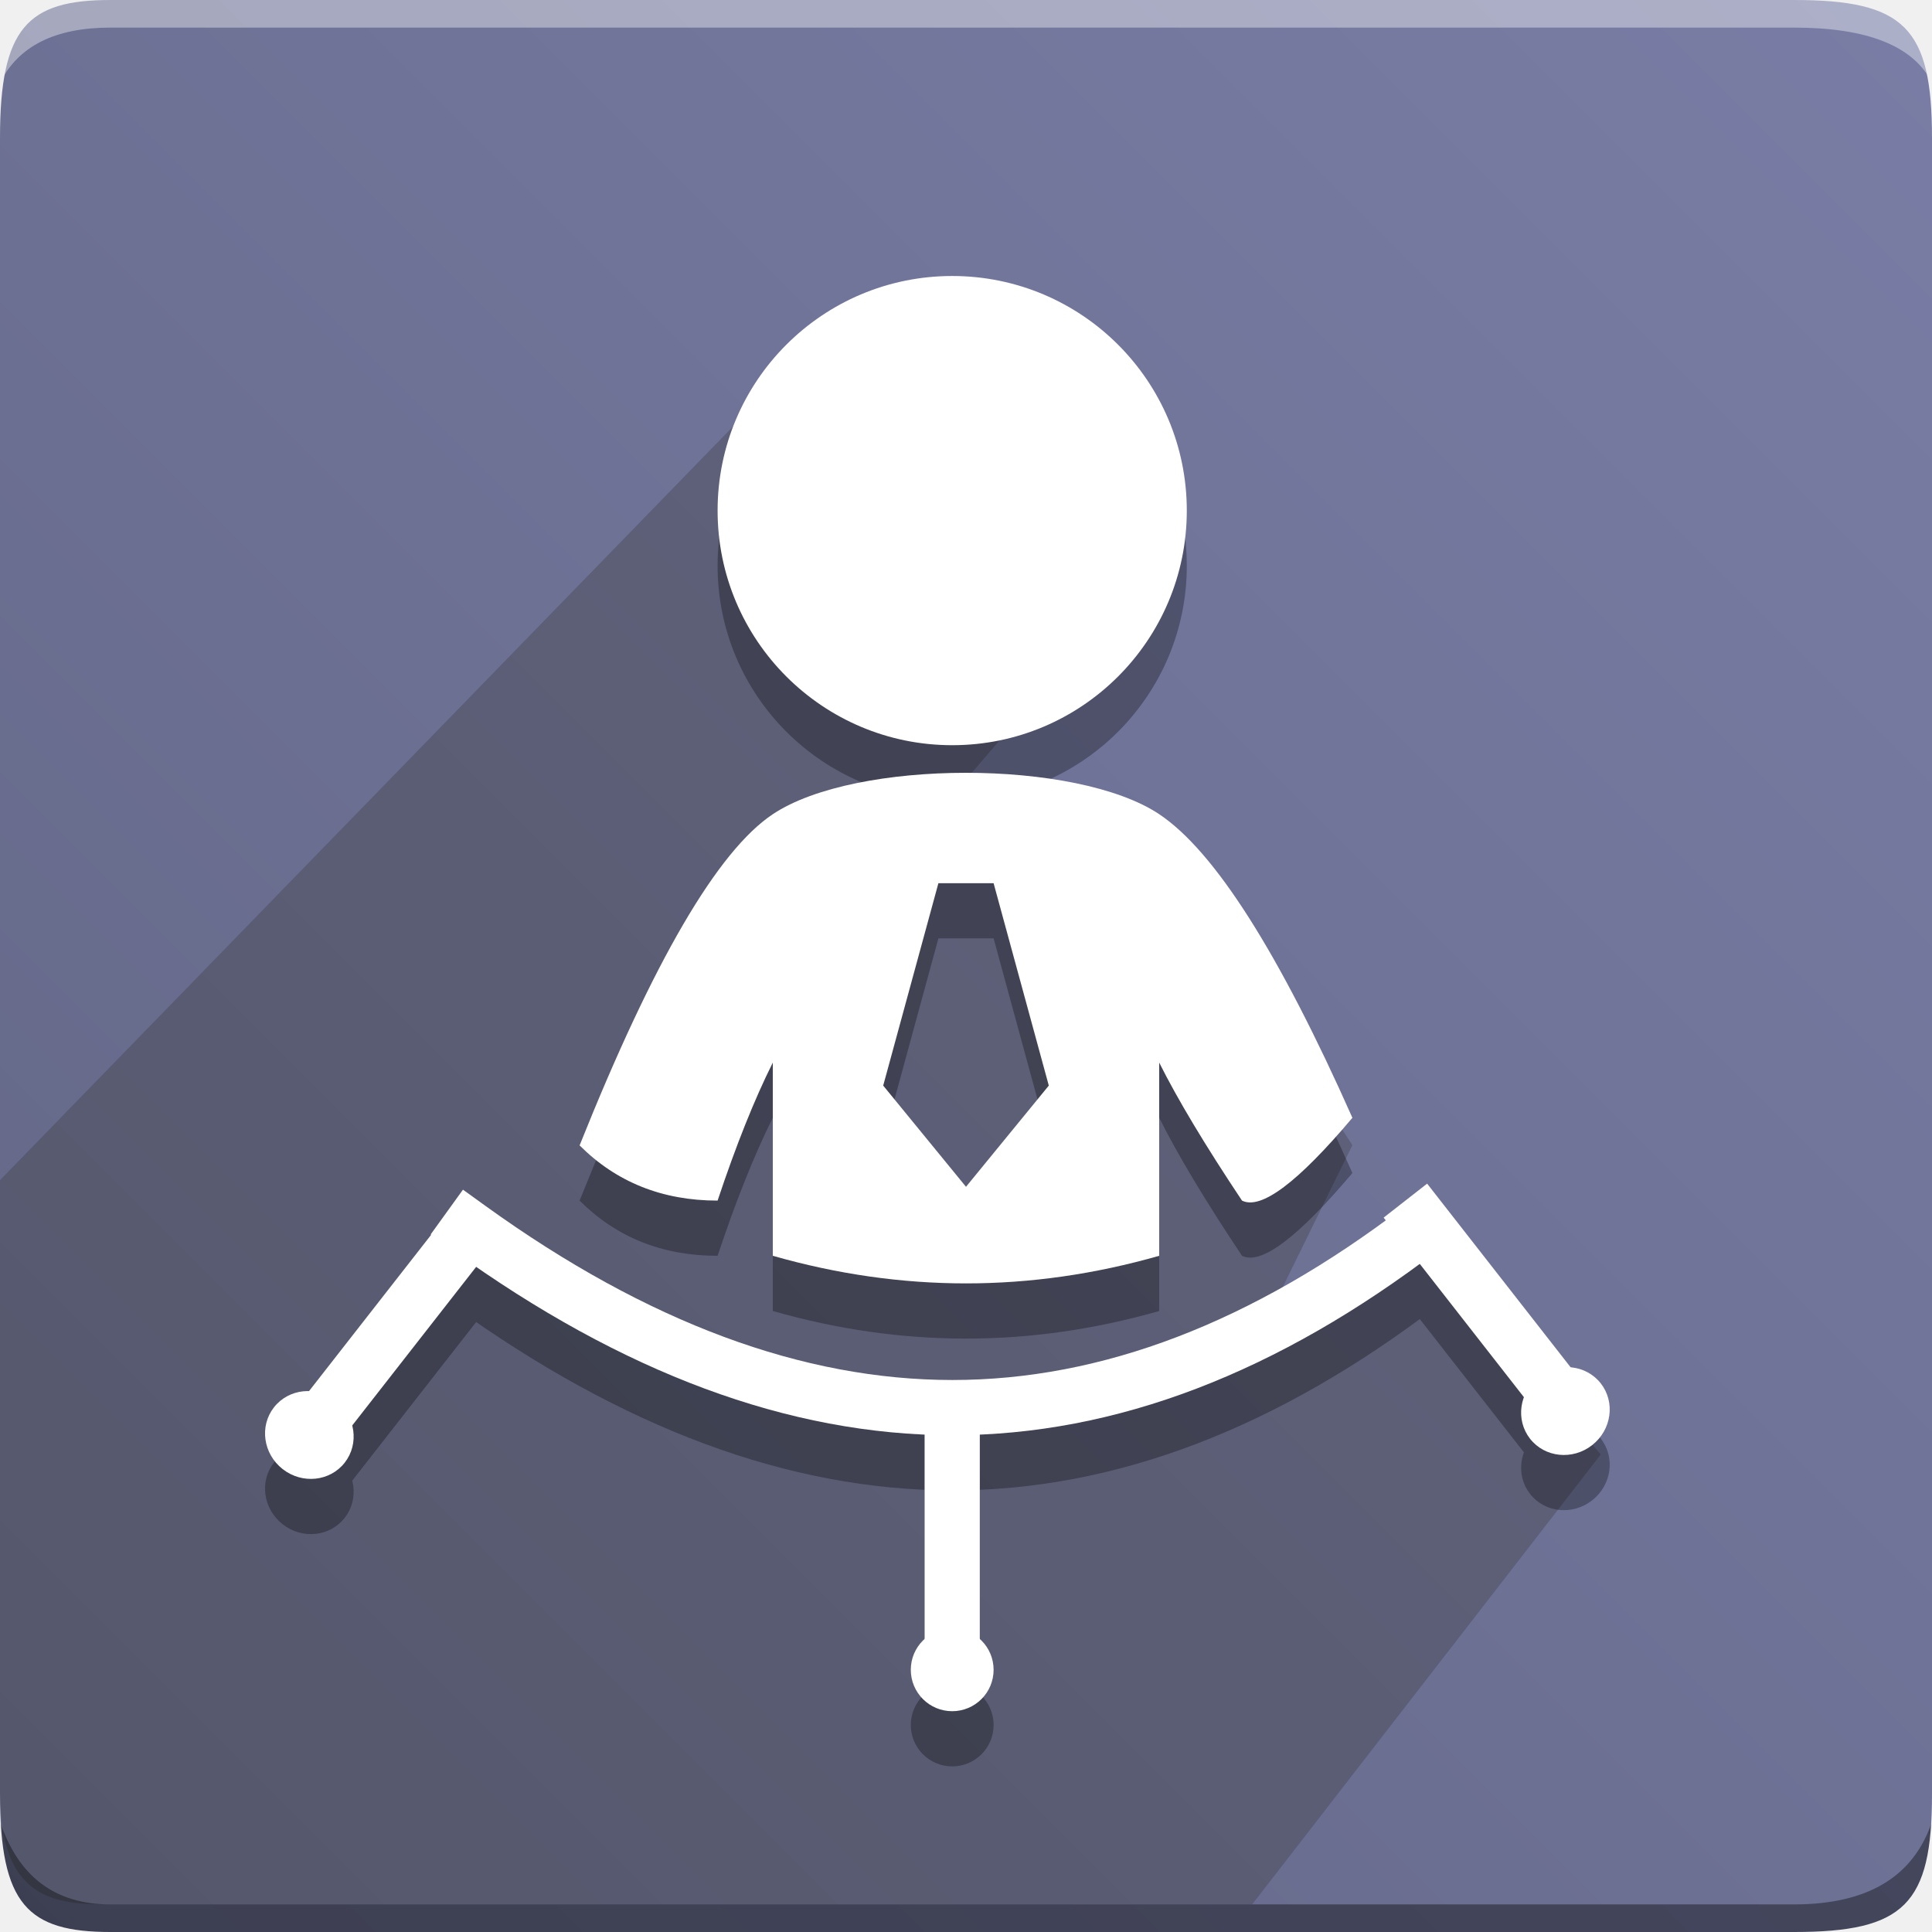
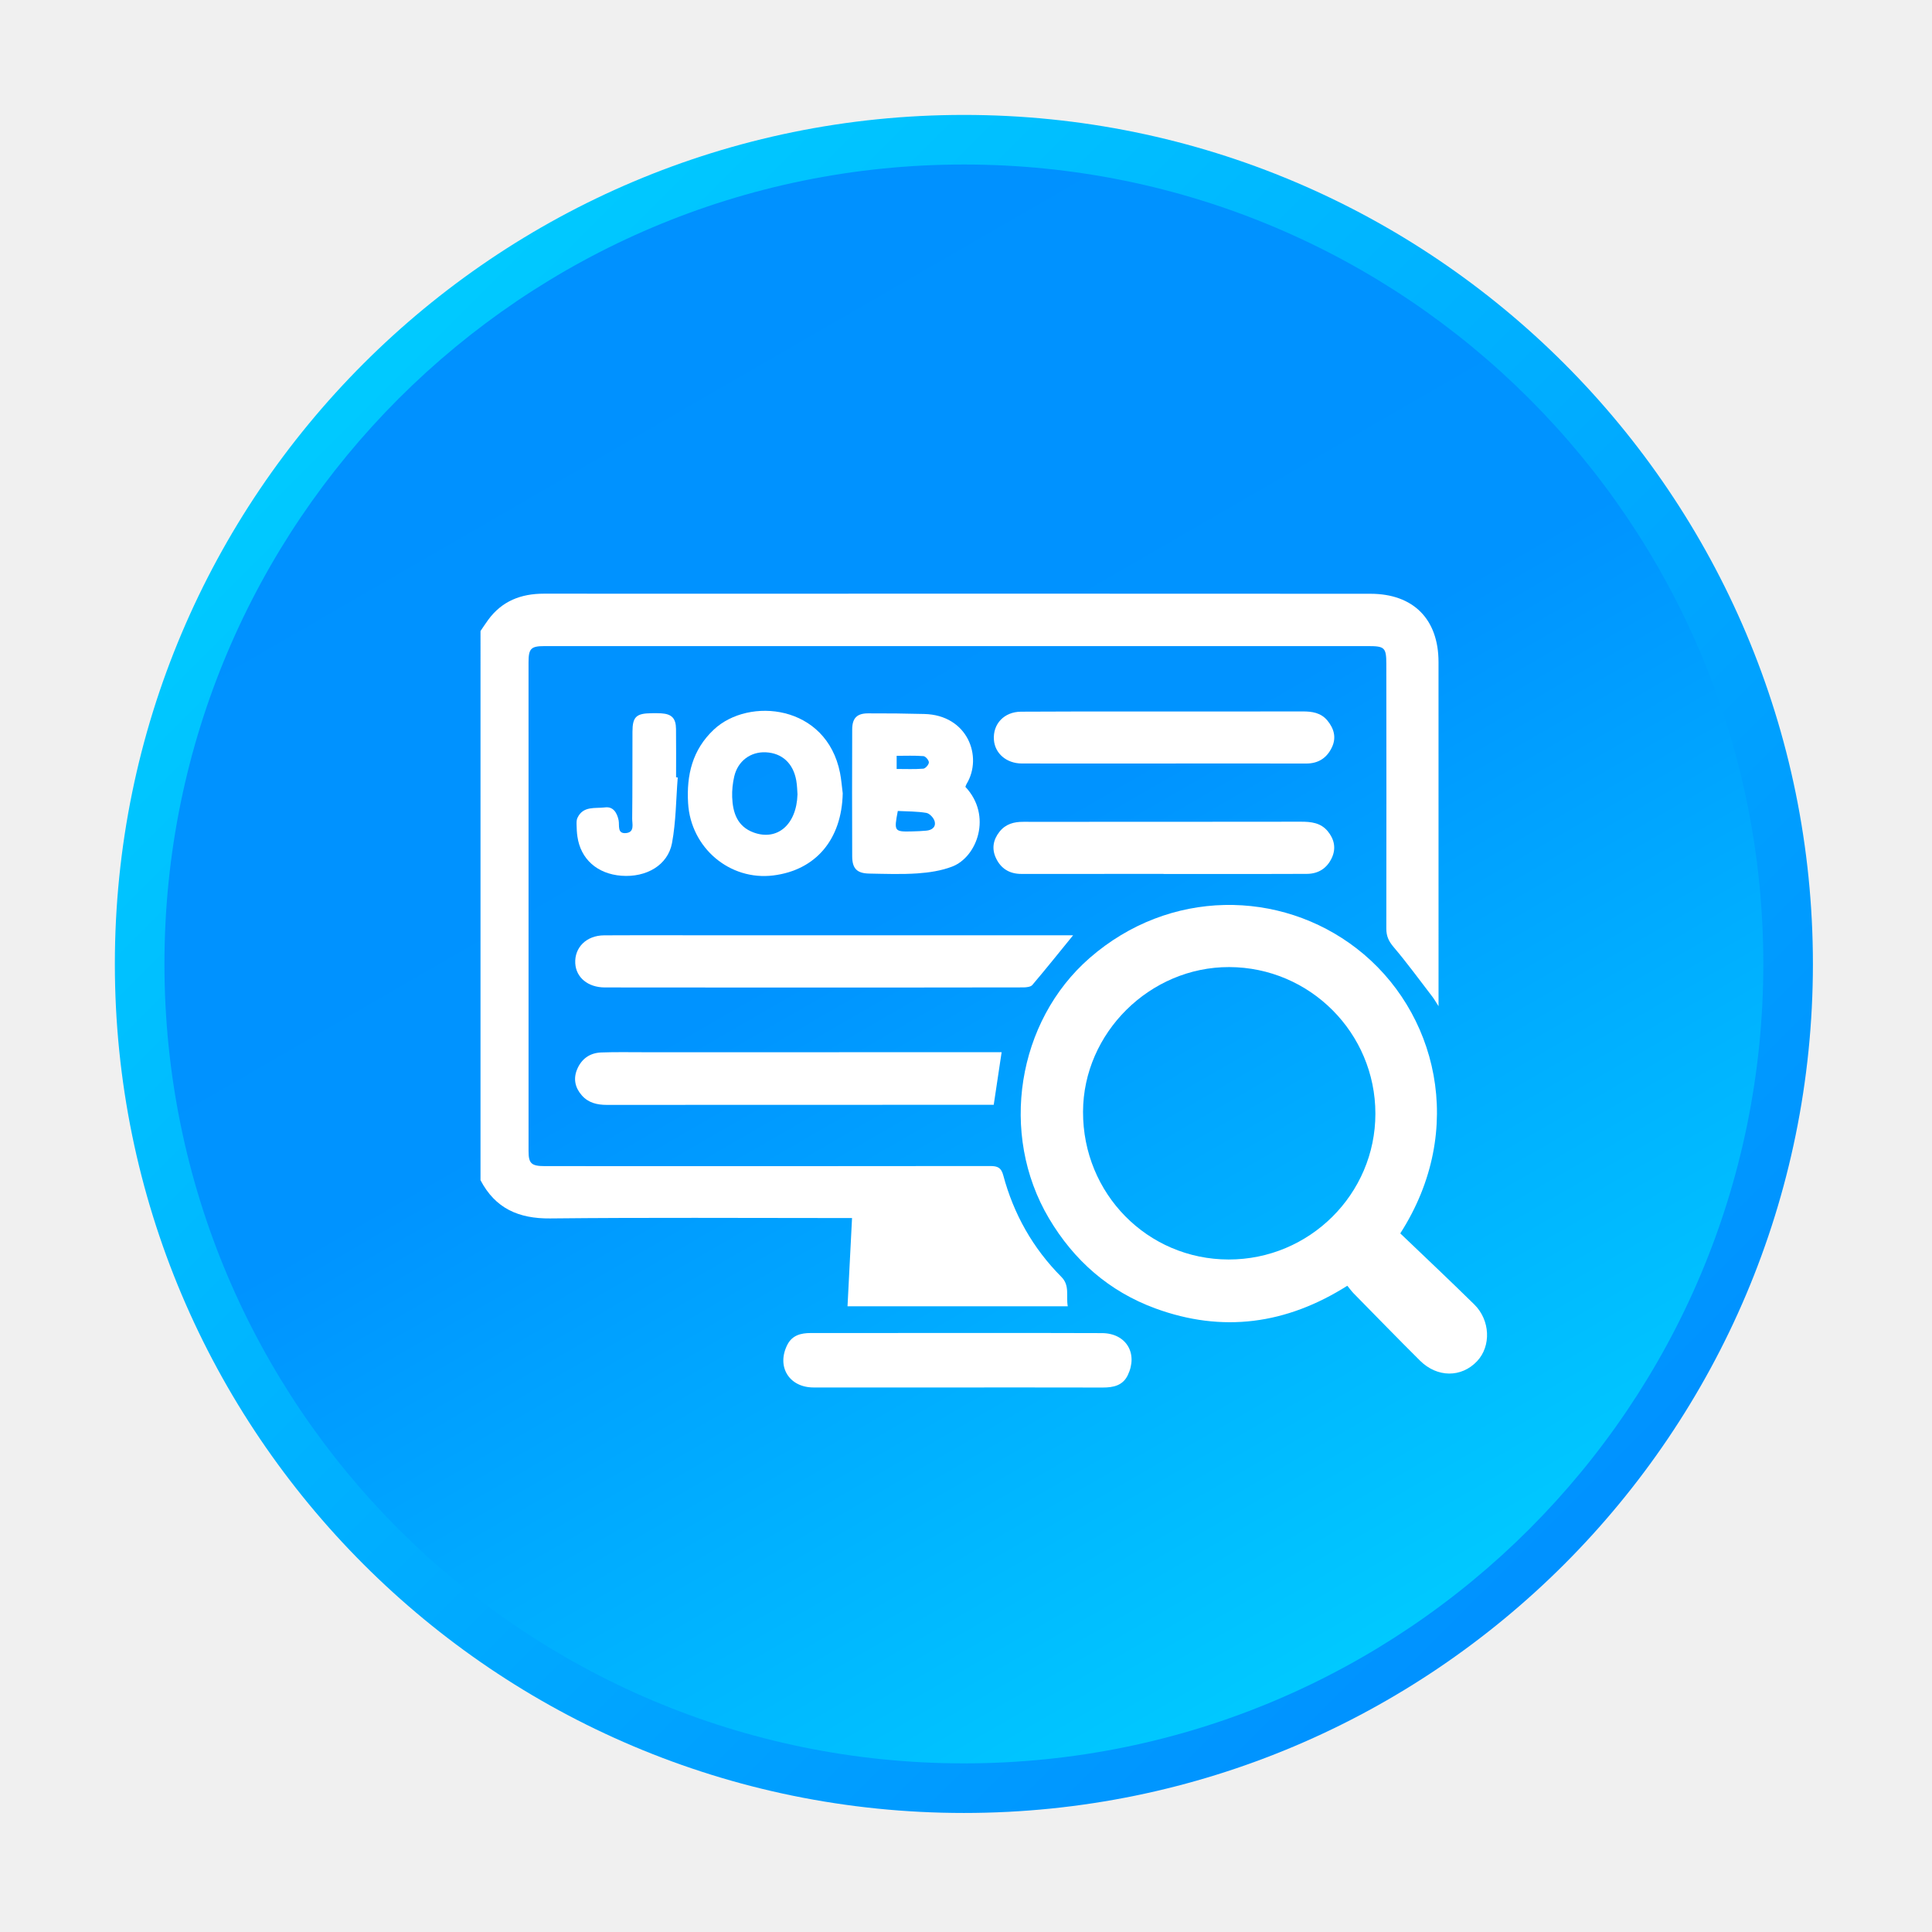
- <svg xmlns="http://www.w3.org/2000/svg" xmlns:xlink="http://www.w3.org/1999/xlink" width="70" height="70" viewBox="0 0 70 70">
-   <defs>
-     <path id="a" d="M4 0h61c4 0 5 1 5 5v60c0 4-1 5-5 5H4c-3 0-4-1-4-5V5c0-4 1-5 4-5z" />
-     <linearGradient id="c" x1="98.162%" x2="0%" y1="1.838%" y2="100%">
-       <stop offset="0%" stop-color="#797DA5" />
-       <stop offset="50.799%" stop-color="#6D7194" />
-       <stop offset="100%" stop-color="#626584" />
-     </linearGradient>
-   </defs>
-   <g fill="none" fill-rule="evenodd">
-     <mask id="b" fill="#fff">
-       <use xlink:href="#a" />
-     </mask>
-     <g mask="url(#b)">
-       <path fill="url(#c)" d="M0 0H70V70H0z" />
-       <path fill="#FFF" fill-opacity=".383" d="M4 1h61c2.667 0 4.333.667 5 2V0H0v3c.667-1.333 2-2 4-2z" />
-       <path fill="#393939" d="M45.368 69H4c-2 0-4-.146-4-4.075V42.759L27 15l15 5.094-7 8.151 6 1.02 8 12.226-3 6.113 5-3.057 7 8.151L45.368 69z" opacity=".324" />
-       <path fill="#000" fill-opacity=".383" d="M4 69h61c2.667 0 4.333-1 5-3v4H0v-4c.667 2 2 3 4 3z" />
-       <g opacity=".3" transform="translate(8 12)">
-         <path stroke="#000" stroke-linecap="square" stroke-width="2" d="M9 34.5c6.007 4.333 11.843 6.5 17.507 6.5 5.665 0 11.329-2.167 16.993-6.5" />
-         <g transform="rotate(-38 72.083 -42.193)">
-           <path stroke="#000" stroke-linecap="square" stroke-width="2" d="M2.5.5v7" />
-           <ellipse cx="2.375" cy="9.078" fill="#000" rx="1.627" ry="1.569" />
-         </g>
-         <g transform="rotate(38 -45.037 26.55)">
-           <path stroke="#000" stroke-linecap="square" stroke-width="2" d="M2.5.5v7" />
-           <ellipse cx="2.488" cy="9.016" fill="#000" rx="1.627" ry="1.569" />
-         </g>
-         <g transform="translate(25 41)">
-           <path stroke="#000" stroke-linecap="square" stroke-width="2" d="M1.5.5v7" />
-           <circle cx="1.5" cy="9.5" r="1.5" fill="#000" />
-         </g>
-         <circle cx="26.5" cy="8.5" r="8.5" fill="#000" />
-         <path fill="#000" d="M20 19.5c3-2 11-2 14 0 2 1.333 4.333 5 7 11-1.978 2.344-3.311 3.344-4 3-1.333-2-2.333-3.667-3-5v7c-4.667 1.333-9.333 1.333-14 0v-7c-.667 1.333-1.333 3-2 5-2 0-3.667-.667-5-2 2.667-6.667 5-10.667 7-12zm6 2.5l-2 7.333L27 33l3-3.667L28 22h-2z" />
-       </g>
-       <g transform="translate(8 10)">
-         <path stroke="#FFF" stroke-linecap="square" stroke-width="2" d="M9 34.5c6.007 4.333 11.843 6.5 17.507 6.5 5.665 0 11.329-2.167 16.993-6.5" />
-         <g transform="rotate(-38 72.083 -42.193)">
-           <path stroke="#FFF" stroke-linecap="square" stroke-width="2" d="M2.5.5v7" />
-           <ellipse cx="2.375" cy="9.078" fill="#FFF" rx="1.627" ry="1.569" />
-         </g>
-         <g transform="rotate(38 -45.037 26.55)">
-           <path stroke="#FFF" stroke-linecap="square" stroke-width="2" d="M2.5.5v7" />
-           <ellipse cx="2.488" cy="9.016" fill="#FFF" rx="1.627" ry="1.569" />
-         </g>
-         <g transform="translate(25 41)">
-           <path stroke="#FFF" stroke-linecap="square" stroke-width="2" d="M1.5.5v7" />
-           <circle cx="1.5" cy="9.5" r="1.5" fill="#FFF" />
-         </g>
-         <circle cx="26.5" cy="8.5" r="8.5" fill="#FFF" />
-         <path fill="#FFF" d="M20 19.5c3-2 11-2 14 0 2 1.333 4.333 5 7 11-1.978 2.344-3.311 3.344-4 3-1.333-2-2.333-3.667-3-5v7c-4.667 1.333-9.333 1.333-14 0v-7c-.667 1.333-1.333 3-2 5-2 0-3.667-.667-5-2 2.667-6.667 5-10.667 7-12zm6 2.5l-2 7.333L27 33l3-3.667L28 22h-2z" />
-       </g>
+ <svg xmlns="http://www.w3.org/2000/svg" version="1.1" id="Layer_1" x="0px" y="0px" width="512px" height="512px" viewBox="0 0 512 512" enable-background="new 0 0 512 512" xml:space="preserve">
+   <g>
+     <g>
+       <linearGradient id="SVGID_1_" gradientUnits="userSpaceOnUse" x1="99.804" y1="99.819" x2="415.878" y2="415.893">
+         <stop offset="0" style="stop-color:#00C9FF" />
+         <stop offset="1" style="stop-color:#0091FF" />
+       </linearGradient>
+       <path fill="url(#SVGID_1_)" d="M480.439,255.455c0,124.261-100.733,225-225,225s-225-100.739-225-225    c0-124.267,100.733-225,225-225S480.439,131.188,480.439,255.455z" />
+       <linearGradient id="SVGID_2_" gradientUnits="userSpaceOnUse" x1="149.494" y1="71.952" x2="361.386" y2="438.96">
+         <stop offset="0" style="stop-color:#0091FF" />
+         <stop offset="0.448" style="stop-color:#0093FF" />
+         <stop offset="1" style="stop-color:#00C9FF" />
+       </linearGradient>
+       <circle fill="url(#SVGID_2_)" cx="255.439" cy="255.455" r="211.858" />
    </g>
  </g>
+   <g>
+     <path fill-rule="evenodd" clip-rule="evenodd" fill="#FFFFFF" d="M127.34,167.228c0.679-0.99,1.327-1.999,2.036-2.964   c3.655-4.994,8.704-6.938,14.749-6.932c30.709,0.024,61.424,0,92.134,0c42.311,0.006,84.621-0.006,126.938,0.024   c11.382,0.012,18.02,6.749,18.025,18.093c0.006,29.407,0.006,58.814,0.006,88.209c0,0.77,0,1.534,0,2.995   c-0.782-1.217-1.173-1.926-1.668-2.562c-3.387-4.407-6.675-8.918-10.27-13.154c-1.283-1.522-1.9-2.867-1.9-4.829   c0.049-23.38,0.019-46.761,0-70.141c0-4.358-0.459-4.744-4.811-4.744c-42.311,0.006-84.628,0-126.944,0   c-30.446,0-60.886-0.006-91.332,0c-3.606,0-4.23,0.648-4.236,4.315c-0.006,43.179-0.006,86.363,0.006,129.554   c0,3.258,0.77,3.942,4.328,3.942c39.346,0.012,78.686,0.036,118.031-0.024c1.98,0,2.904,0.446,3.441,2.451   c2.764,10.312,7.861,19.352,15.397,26.925c2.305,2.311,1.198,5.031,1.699,7.8c-19.456,0-38.691,0-58.368,0   c0.391-7.665,0.782-15.354,1.198-23.393c-1.271,0-2.286,0-3.307,0c-25.568,0-51.131-0.165-76.681,0.104   c-8.362,0.085-14.566-2.653-18.472-10.135C127.34,264.257,127.34,215.736,127.34,167.228z" />
+     <path fill-rule="evenodd" clip-rule="evenodd" fill="#FFFFFF" d="M371.088,326.861c6.521,6.24,13.123,12.451,19.59,18.813   c4.279,4.193,4.518,11.076,0.758,15.062c-4.15,4.389-10.556,4.389-15.135-0.165c-5.935-5.893-11.772-11.913-17.64-17.885   c-0.538-0.563-0.997-1.204-1.608-1.95c-16.155,10.227-33.117,12.53-50.898,5.996c-12.219-4.492-21.559-12.689-28.185-23.881   c-13.252-22.378-8.41-52.213,10.782-68.961c21.18-18.478,50.526-18.172,70.765-2.542   C380.758,267.754,388.795,299.294,371.088,326.861z M325.604,333.78c21.431,0.019,38.899-17.335,38.888-38.649   c-0.006-21.405-17.359-38.79-38.747-38.845c-21.009-0.049-38.674,17.445-38.729,38.338   C286.949,316.342,304.107,333.756,325.604,333.78z" />
+     <path fill-rule="evenodd" clip-rule="evenodd" fill="#FFFFFF" d="M284.388,247.857c-3.673,4.511-7.182,8.899-10.807,13.172   c-0.44,0.52-1.564,0.636-2.371,0.643c-20.838,0.036-41.681,0.042-62.525,0.042c-16.125,0-32.261,0-48.398-0.03   c-4.48-0.012-7.616-2.628-7.836-6.375c-0.238-4.212,2.953-7.402,7.629-7.433c7.408-0.061,14.822-0.018,22.23-0.018   c33.319,0,66.626,0,99.933,0C282.988,247.857,283.722,247.857,284.388,247.857z" />
+     <path fill-rule="evenodd" clip-rule="evenodd" fill="#FFFFFF" d="M263.349,292.784c-3.631,0-7.194,0-10.751,0   c-30.599,0.006-61.192,0-91.791,0.024c-2.555,0-4.872-0.538-6.607-2.506c-1.742-1.98-2.311-4.291-1.302-6.81   c1.149-2.843,3.362-4.456,6.418-4.578c3.827-0.141,7.671-0.062,11.498-0.062c30.599-0.006,61.198-0.006,91.791-0.006   c0.861,0,1.729,0,2.836,0C264.73,283.585,264.052,288.077,263.349,292.784z" />
+     <path fill-rule="evenodd" clip-rule="evenodd" fill="#FFFFFF" d="M253.502,367.692c-12.647,0-25.288,0.019-37.934,0   c-6.473-0.013-9.859-5.581-6.889-11.363c1.284-2.476,3.576-3.063,6.18-3.063c14.217,0.007,28.429-0.012,42.647-0.012   c11.51,0,23.025-0.019,34.535,0.036c6.388,0.024,9.633,5.367,6.81,11.192c-1.327,2.726-3.845,3.233-6.62,3.228   C279.32,367.68,266.418,367.692,253.502,367.692z" />
+     <path fill-rule="evenodd" clip-rule="evenodd" fill="#FFFFFF" d="M255.837,208.523c7.17,7.616,3.13,18.619-3.533,21.143   c-2.867,1.094-6.063,1.577-9.163,1.791c-4.248,0.288-8.533,0.128-12.812,0.049c-3.191-0.061-4.462-1.314-4.487-4.499   c-0.043-11.259-0.043-22.519,0-33.766c0.019-2.934,1.284-4.187,4.163-4.193c4.976-0.024,9.951,0.037,14.92,0.165   c11.553,0.269,15.581,11.363,11.235,18.527C256.032,207.949,255.965,208.2,255.837,208.523z M237.927,214.917   c-1.039,5.428-0.966,5.538,3.875,5.41c1.21-0.024,2.426-0.08,3.631-0.189c1.516-0.122,2.659-0.947,2.255-2.476   c-0.232-0.911-1.333-2.09-2.201-2.237C243.043,215.009,240.525,215.052,237.927,214.917z M237.622,203.786   c2.458,0,4.78,0.104,7.072-0.079c0.568-0.055,1.455-1.07,1.467-1.657c0.006-0.581-0.874-1.62-1.43-1.668   c-2.366-0.184-4.743-0.08-7.109-0.08C237.622,201.641,237.622,202.644,237.622,203.786z" />
+     <path fill-rule="evenodd" clip-rule="evenodd" fill="#FFFFFF" d="M308.202,202.338c-12.47,0-24.944,0.024-37.414-0.006   c-4.077-0.012-7.127-2.677-7.391-6.271c-0.306-4.211,2.702-7.426,7.194-7.457c10.116-0.067,20.239-0.049,30.349-0.055   c14.75,0,29.487,0.019,44.23-0.012c2.542-0.012,4.89,0.336,6.607,2.415c1.742,2.115,2.414,4.499,1.21,7.06   c-1.332,2.836-3.588,4.34-6.84,4.333C333.502,202.307,320.855,202.338,308.202,202.338L308.202,202.338z" />
+     <path fill-rule="evenodd" clip-rule="evenodd" fill="#FFFFFF" d="M308.355,231.592c-12.567,0-25.129-0.006-37.689,0.006   c-3.105,0-5.392-1.388-6.699-4.138c-1.205-2.5-0.789-4.927,0.953-7.097c1.62-1.999,3.783-2.585,6.271-2.573   c8.814,0.037,17.622-0.012,26.437-0.012c15.696-0.006,31.399,0.012,47.097-0.018c2.714-0.006,5.269,0.269,7.121,2.5   c1.76,2.121,2.273,4.547,1.105,7.078c-1.289,2.769-3.563,4.236-6.65,4.248c-7.848,0.037-15.702,0.03-23.563,0.03   c-4.792,0-9.59,0-14.382,0C308.355,231.61,308.355,231.598,308.355,231.592z" />
+     <path fill-rule="evenodd" clip-rule="evenodd" fill="#FFFFFF" d="M223.331,210.235c-0.25,12.182-7.103,20.355-18.392,21.767   c-11.516,1.43-21.883-7.274-22.586-19.168c-0.44-7.39,1.106-14.132,6.84-19.505c9.254-8.662,29.805-6.65,33.423,11.485   C222.97,206.598,223.092,208.432,223.331,210.235z M211.344,210.504c-0.074-0.88-0.08-2.292-0.324-3.661   c-0.807-4.566-3.777-7.274-8.075-7.476c-4.04-0.189-7.42,2.311-8.368,6.418c-0.41,1.772-0.605,3.637-0.544,5.44   c0.153,4.126,1.338,7.8,5.685,9.395C205.947,222.9,211.105,218.597,211.344,210.504z" />
+     <path fill-rule="evenodd" clip-rule="evenodd" fill="#FFFFFF" d="M179.608,206.03c-0.459,5.801-0.459,11.681-1.516,17.384   c-1.1,5.886-6.828,9.168-13.423,8.667c-6.394-0.495-10.789-4.401-11.65-10.391c-0.153-1.033-0.202-2.084-0.22-3.13   c-0.012-0.593-0.024-1.271,0.226-1.797c1.498-3.264,4.725-2.463,7.317-2.793c2.139-0.281,3.166,1.381,3.594,3.398   c0.288,1.351-0.471,3.68,2.042,3.398c2.255-0.263,1.54-2.438,1.559-3.838c0.092-7.671,0.037-15.348,0.073-23.02   c0.012-3.93,0.996-4.854,5.012-4.896c0.868-0.006,1.748-0.031,2.623,0.03c2.763,0.177,3.875,1.296,3.905,4.138   c0.055,4.273,0.019,8.545,0.019,12.818C179.314,206.011,179.455,206.018,179.608,206.03z" />
+   </g>
</svg>
